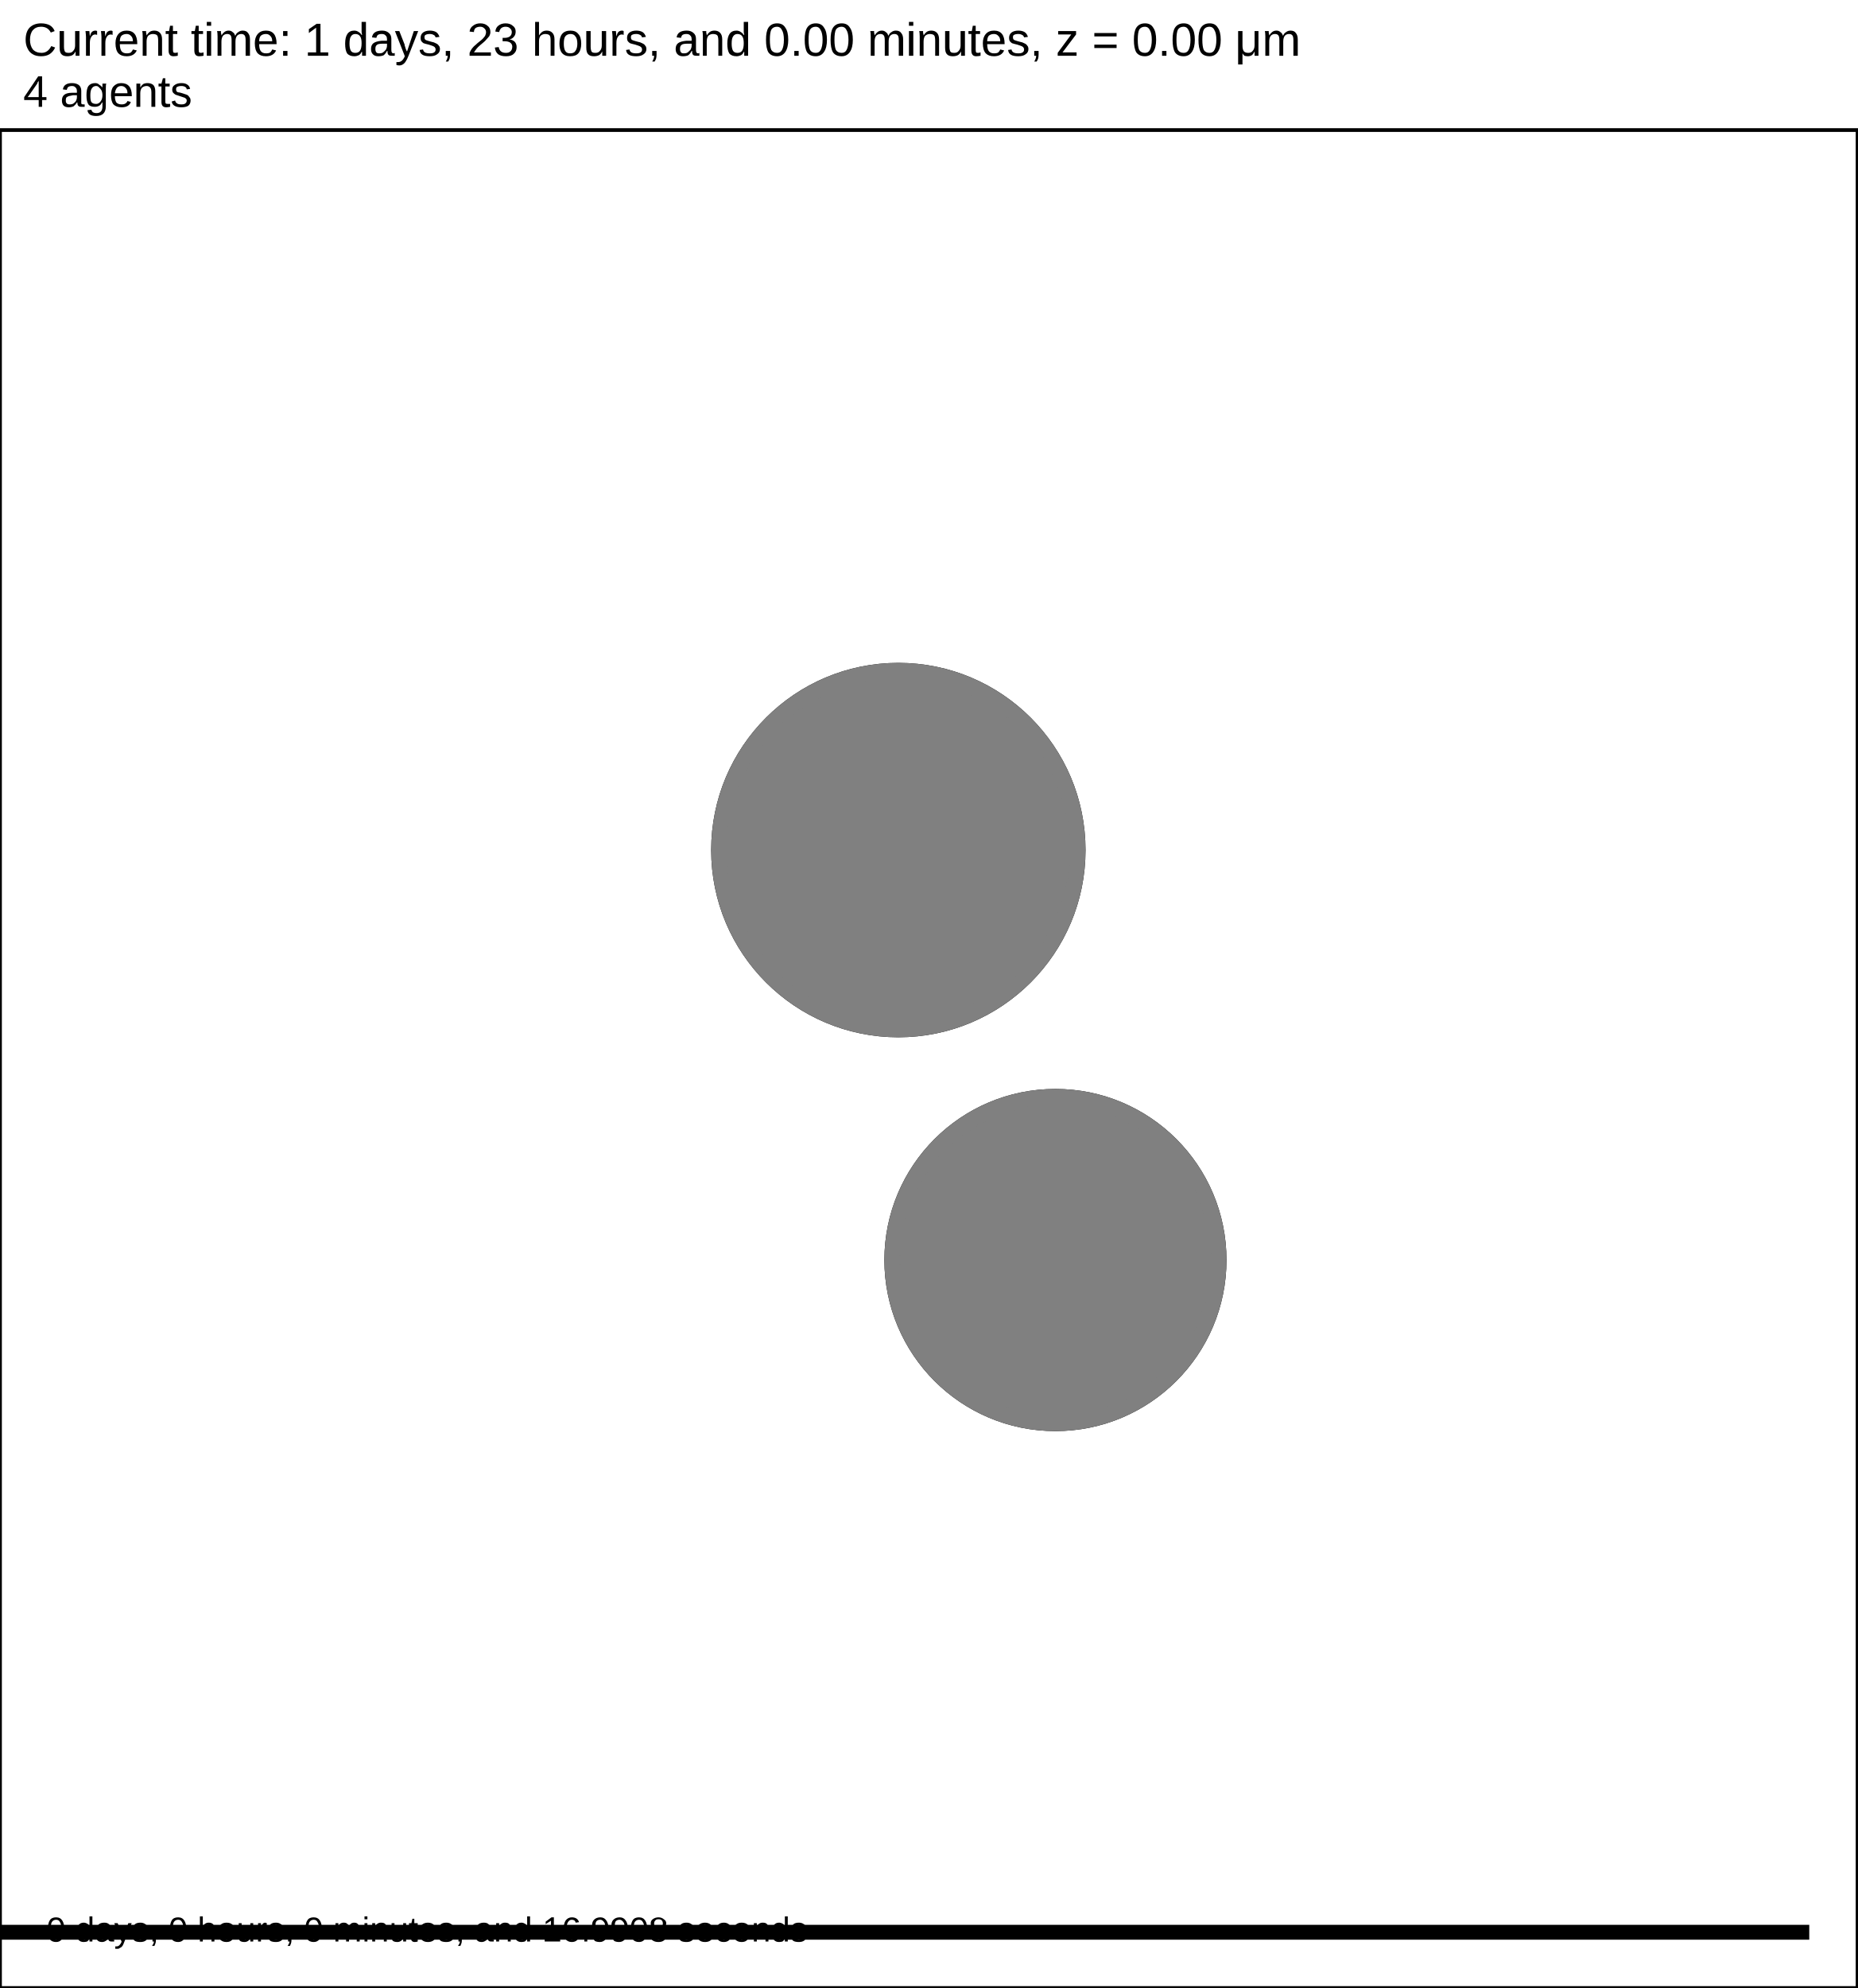
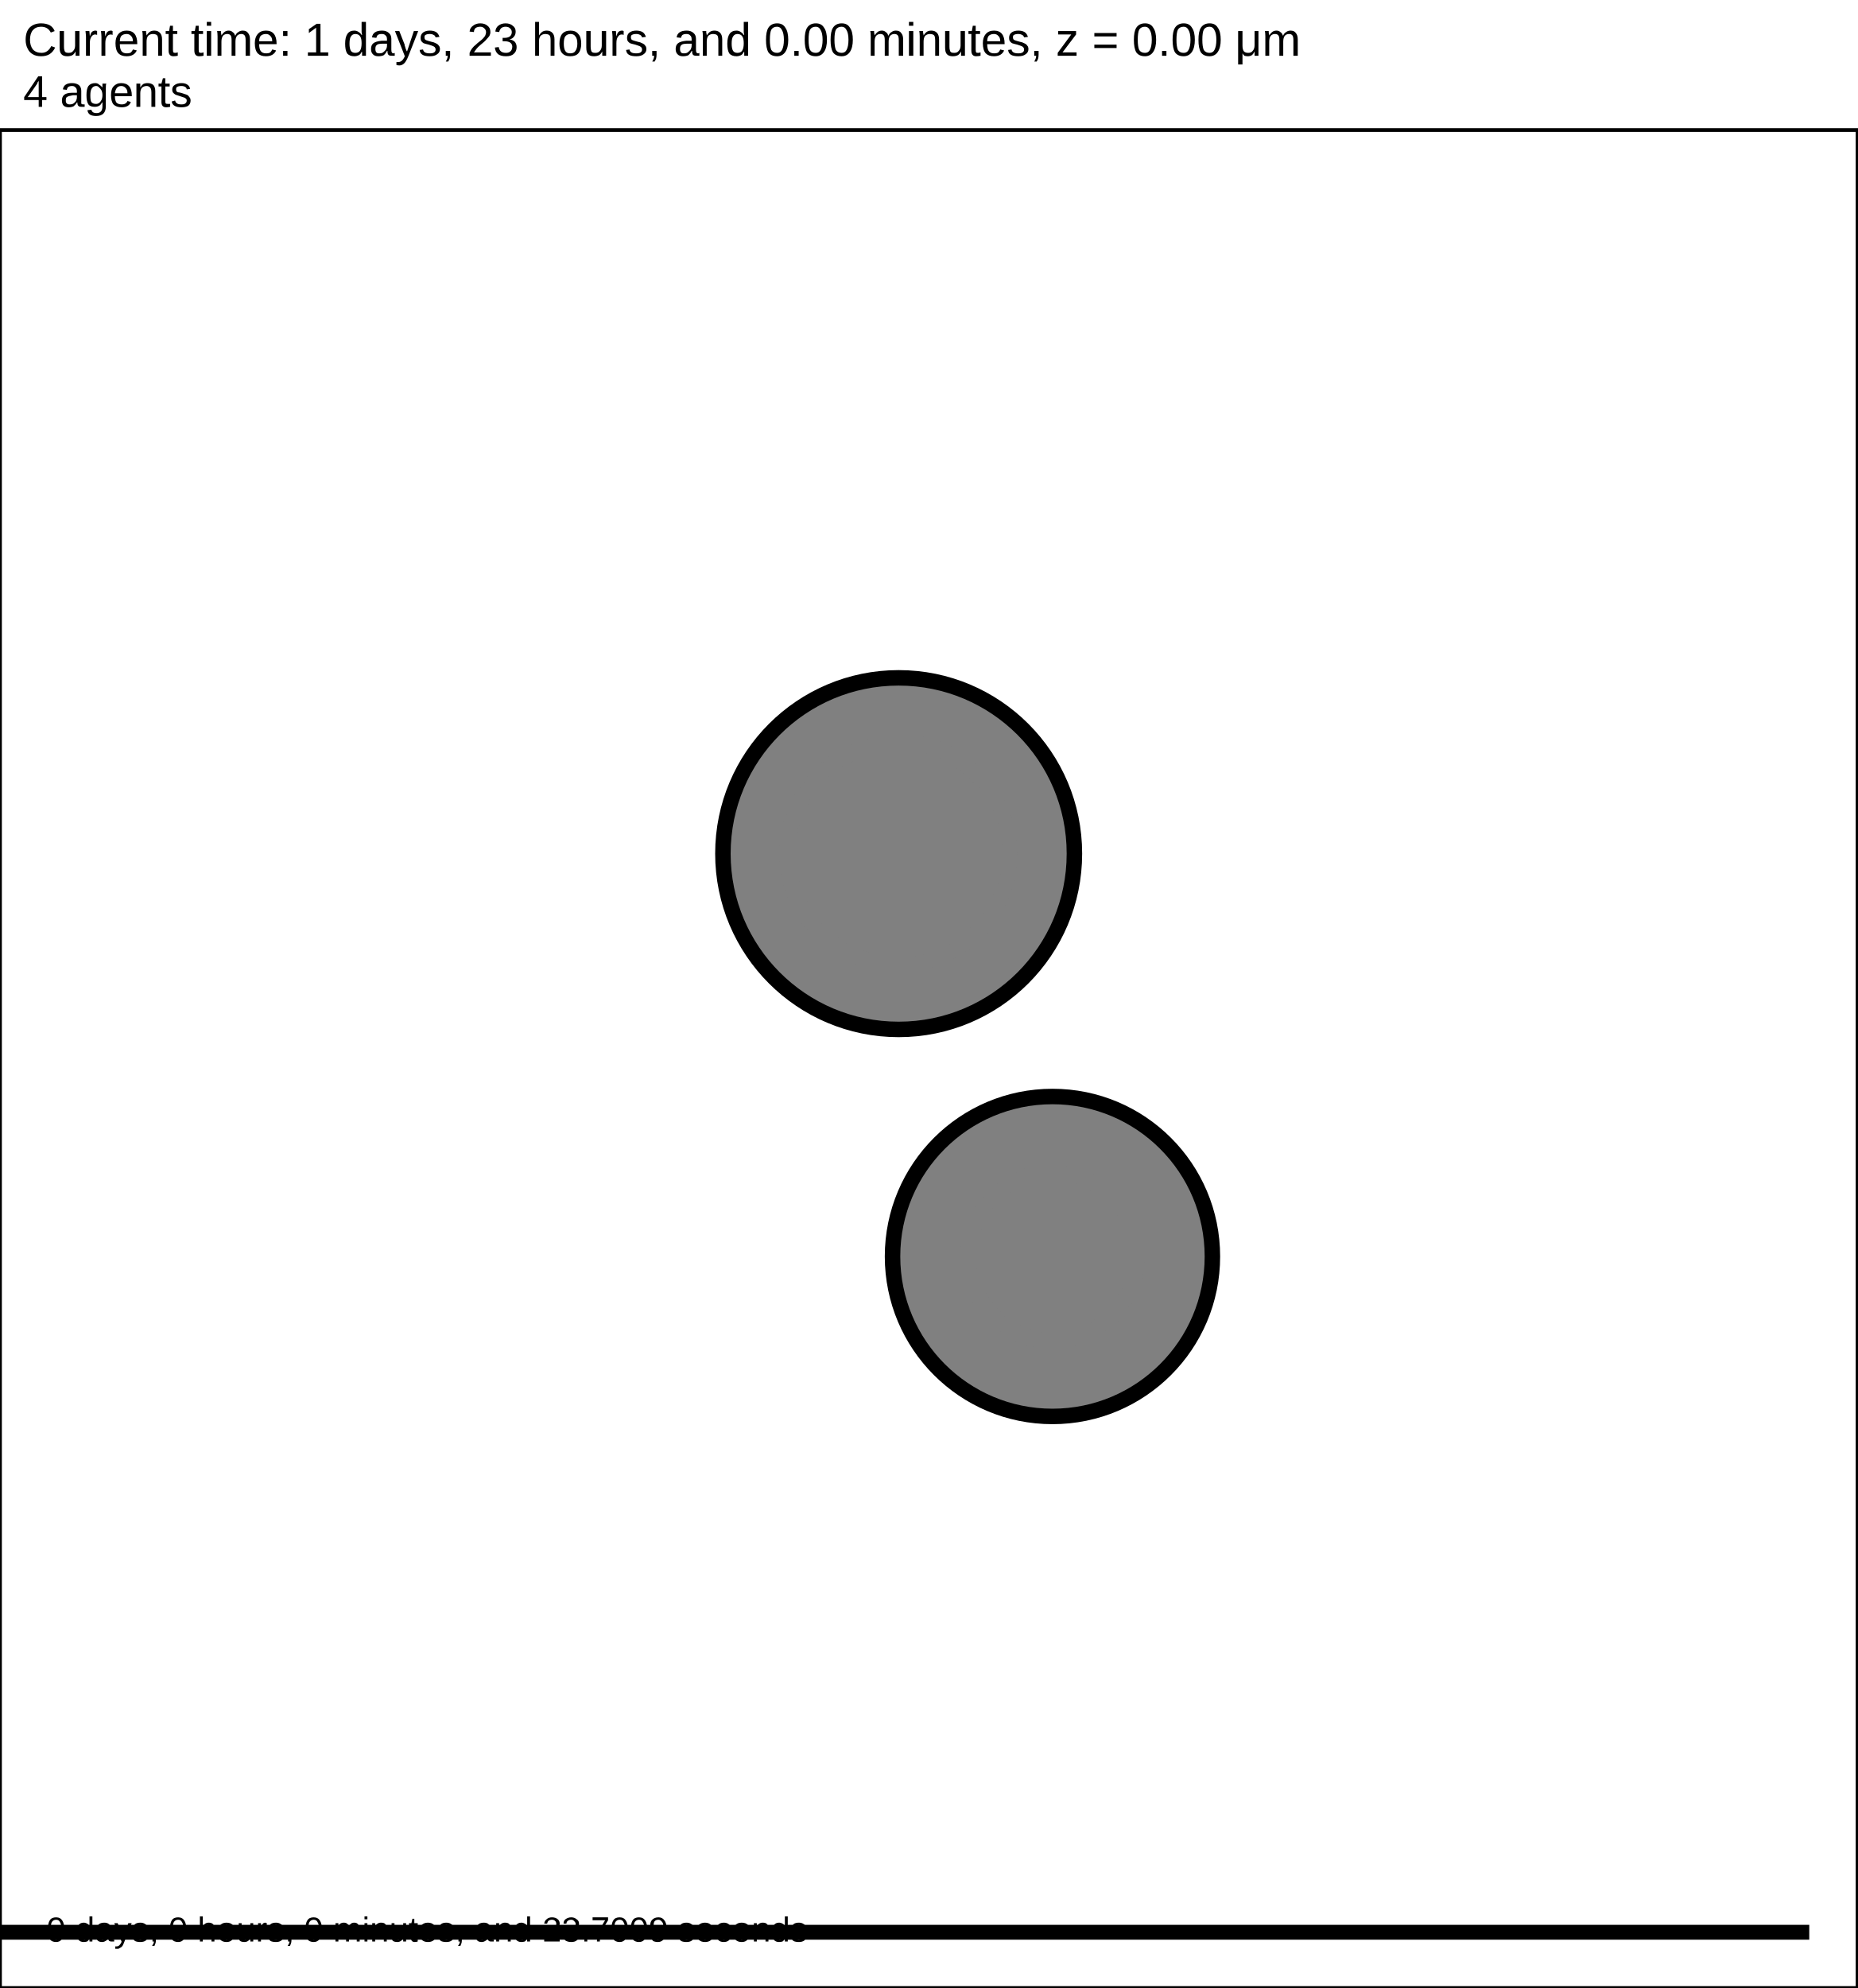
<svg xmlns="http://www.w3.org/2000/svg" version="1.1" width="60" height="64.2" id="svg2">
  <rect x="0" y="0" width="60" height="64.2" stroke-width="0.12" stroke="white" fill="white" />
  <text x="0.75" y="1.8" font-family="Arial" font-size="1.5" fill="black">
   Current time: 1 days, 23 hours, and 0.00 minutes, z = 0.00 μm
  </text>
  <text x="0.75" y="3.45" font-family="Arial" font-size="1.425" fill="black">
   4 agents
  </text>
  <g id="tissue" transform="translate(0,64.2) scale(1,-1)">
    <g id="ECM">
  </g>
    <g id="cells">
      <g id="cell0" type="agent" dead="false">
-         <circle cx="29.017" cy="36.748" r="5.796" stroke-width="0.5" stroke="black" fill="grey" />
-         <circle cx="29.017" cy="36.748" r="5.796" stroke-width="0.5" stroke="grey" fill="grey" />
+         <circle cx="29.027" cy="36.633" r="5.677" stroke-width="0.5" stroke="black" fill="grey" />
+         <circle cx="29.027" cy="36.633" r="3.594" stroke-width="0.5" stroke="grey" fill="grey" />
      </g>
      <g id="cell3" type="agent" dead="false">
-         <circle cx="34.091" cy="23.509" r="5.275" stroke-width="0.5" stroke="black" fill="grey" />
-         <circle cx="34.091" cy="23.509" r="5.275" stroke-width="0.5" stroke="grey" fill="grey" />
+         <circle cx="33.995" cy="23.624" r="5.166" stroke-width="0.5" stroke="black" fill="grey" />
+         <circle cx="33.995" cy="23.624" r="2.715" stroke-width="0.5" stroke="grey" fill="grey" />
      </g>
    </g>
  </g>
  <rect x="-141.5" y="62.1" width="200" height="0.6" stroke-width="0.12" stroke="rgb(255,255,255)" fill="rgb(0,0,0)" />
  <text x="-141.125" y="61.725" font-family="Arial" font-size="1.5" fill="black">
   200 μm
  </text>
  <text x="1.5" y="62.7" font-family="Arial" font-size="1.125" fill="black">
-    0 days, 0 hours, 0 minutes, and 16.9908 seconds
+    0 days, 0 hours, 0 minutes, and 23.7009 seconds
  </text>
  <rect x="0" y="4.2" width="60" height="60" stroke-width="0.12" stroke="rgb(0,0,0)" fill="none" />
</svg>
